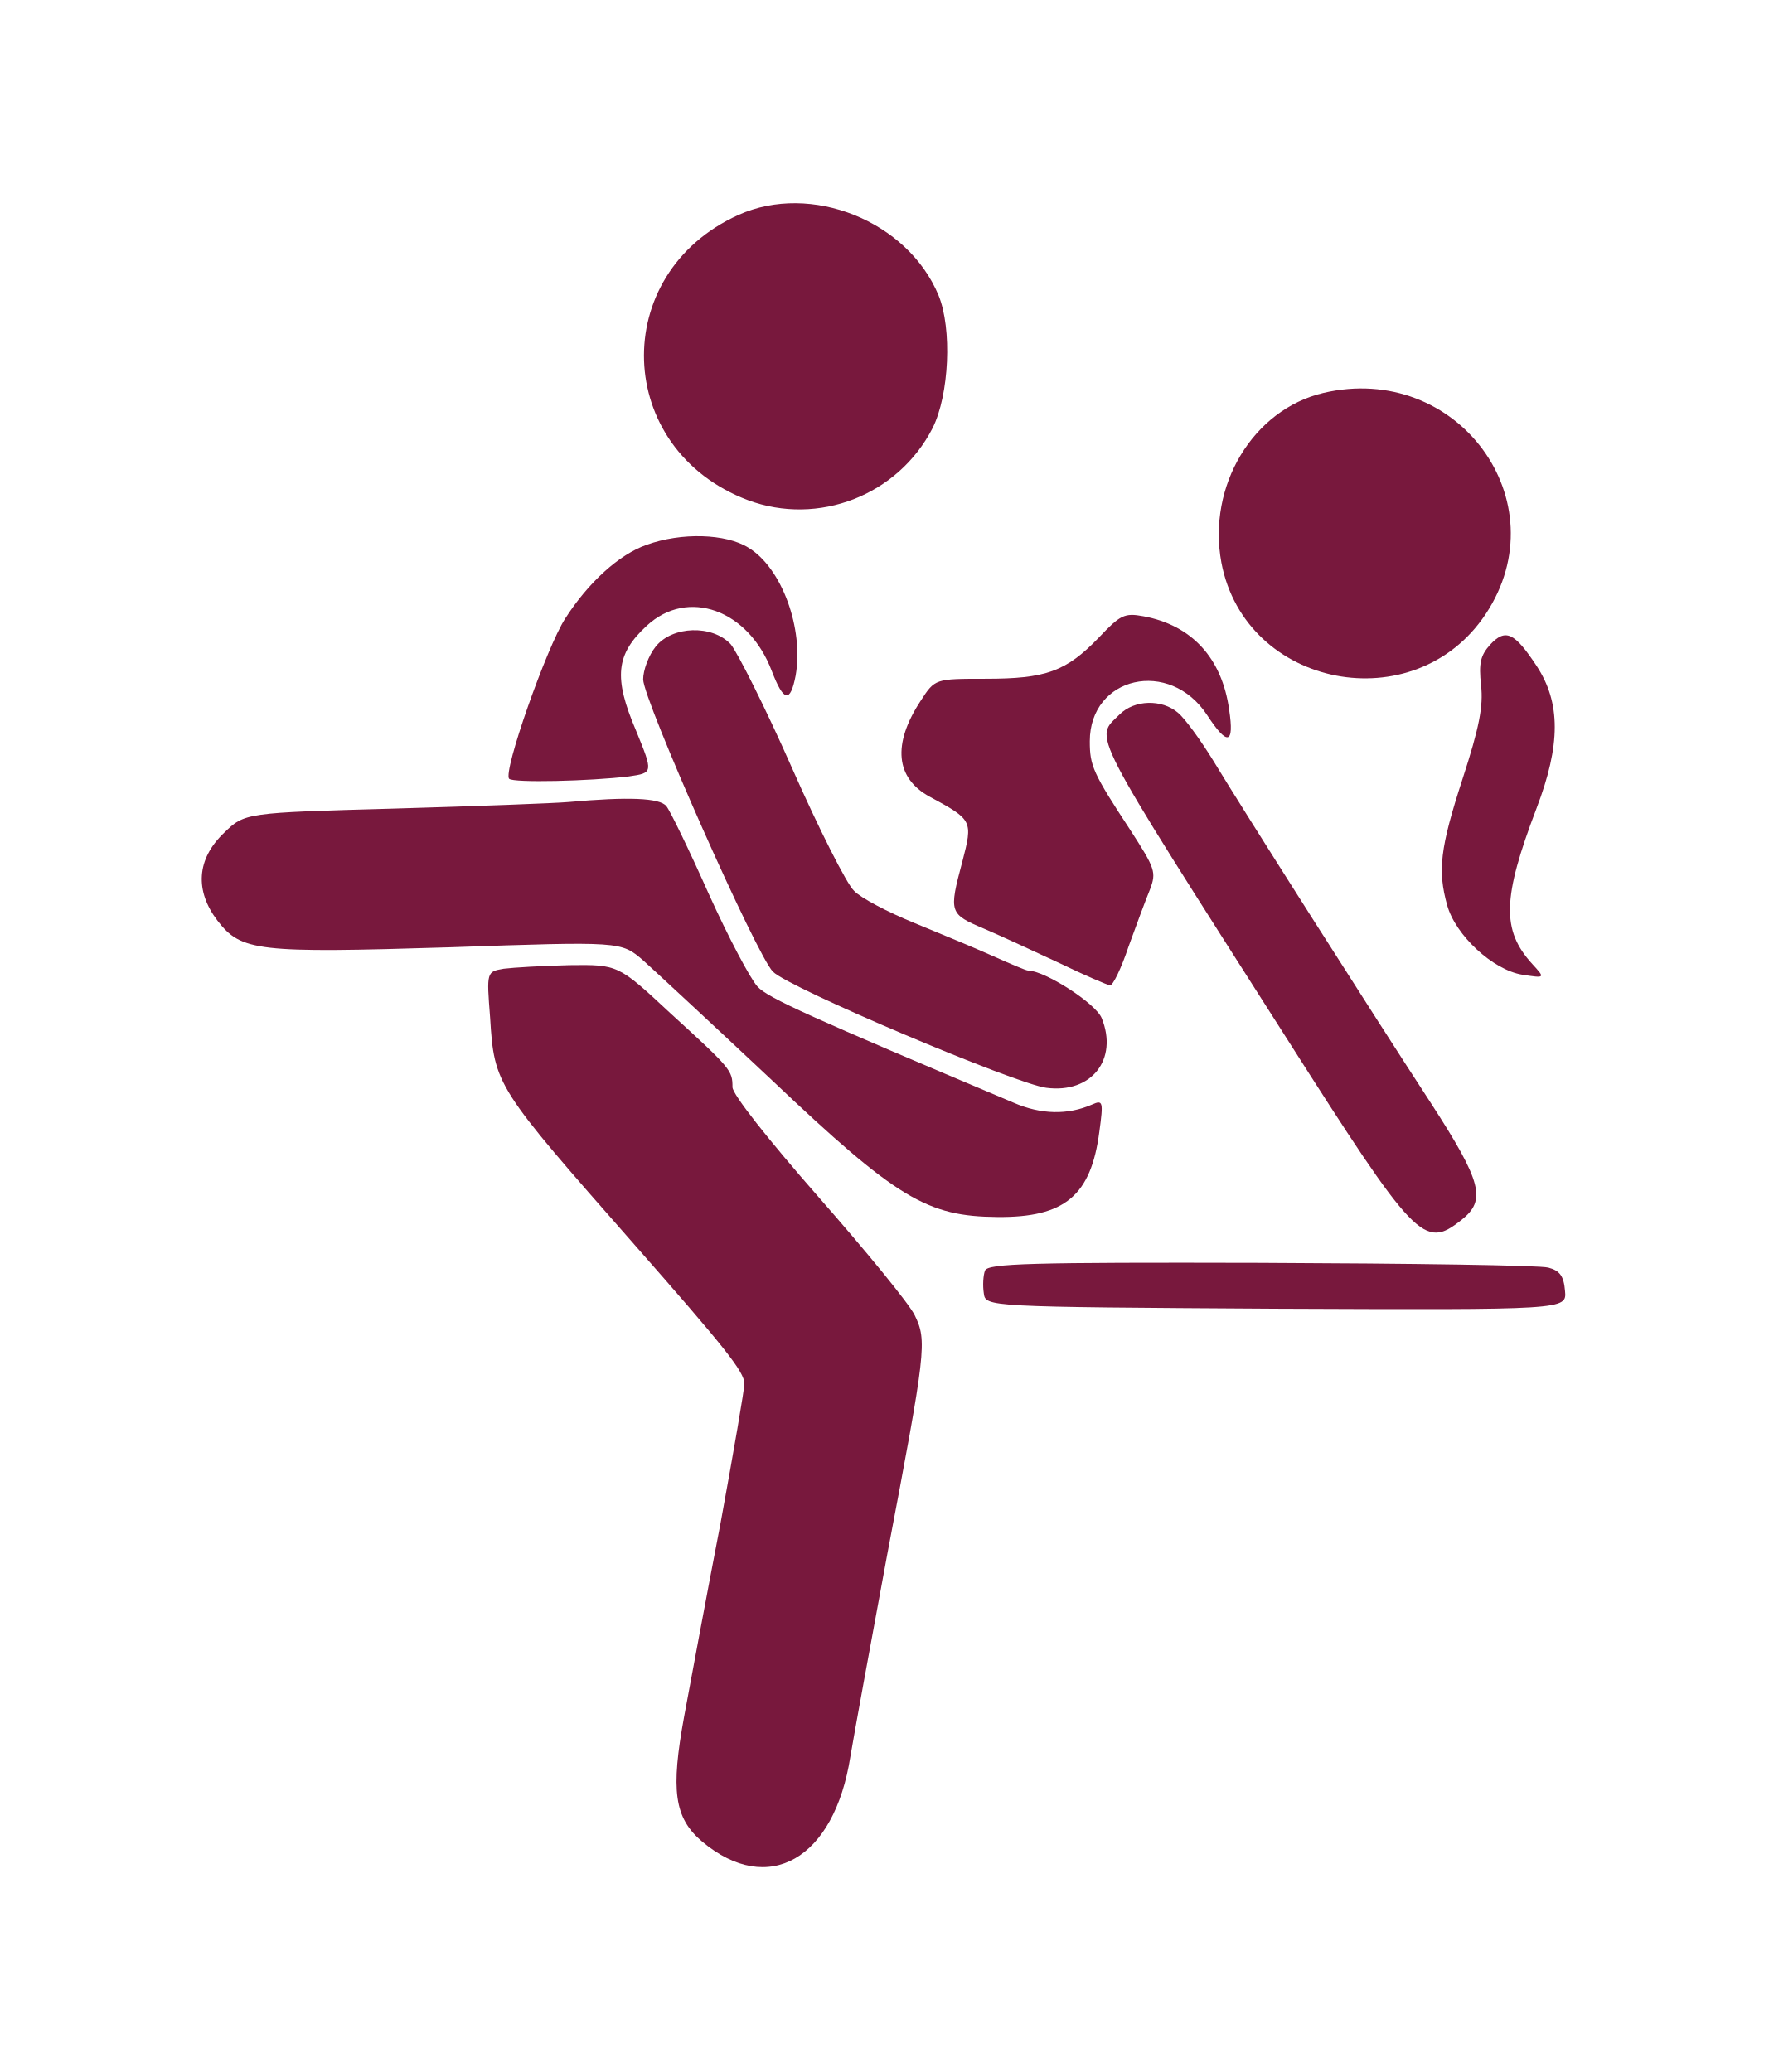
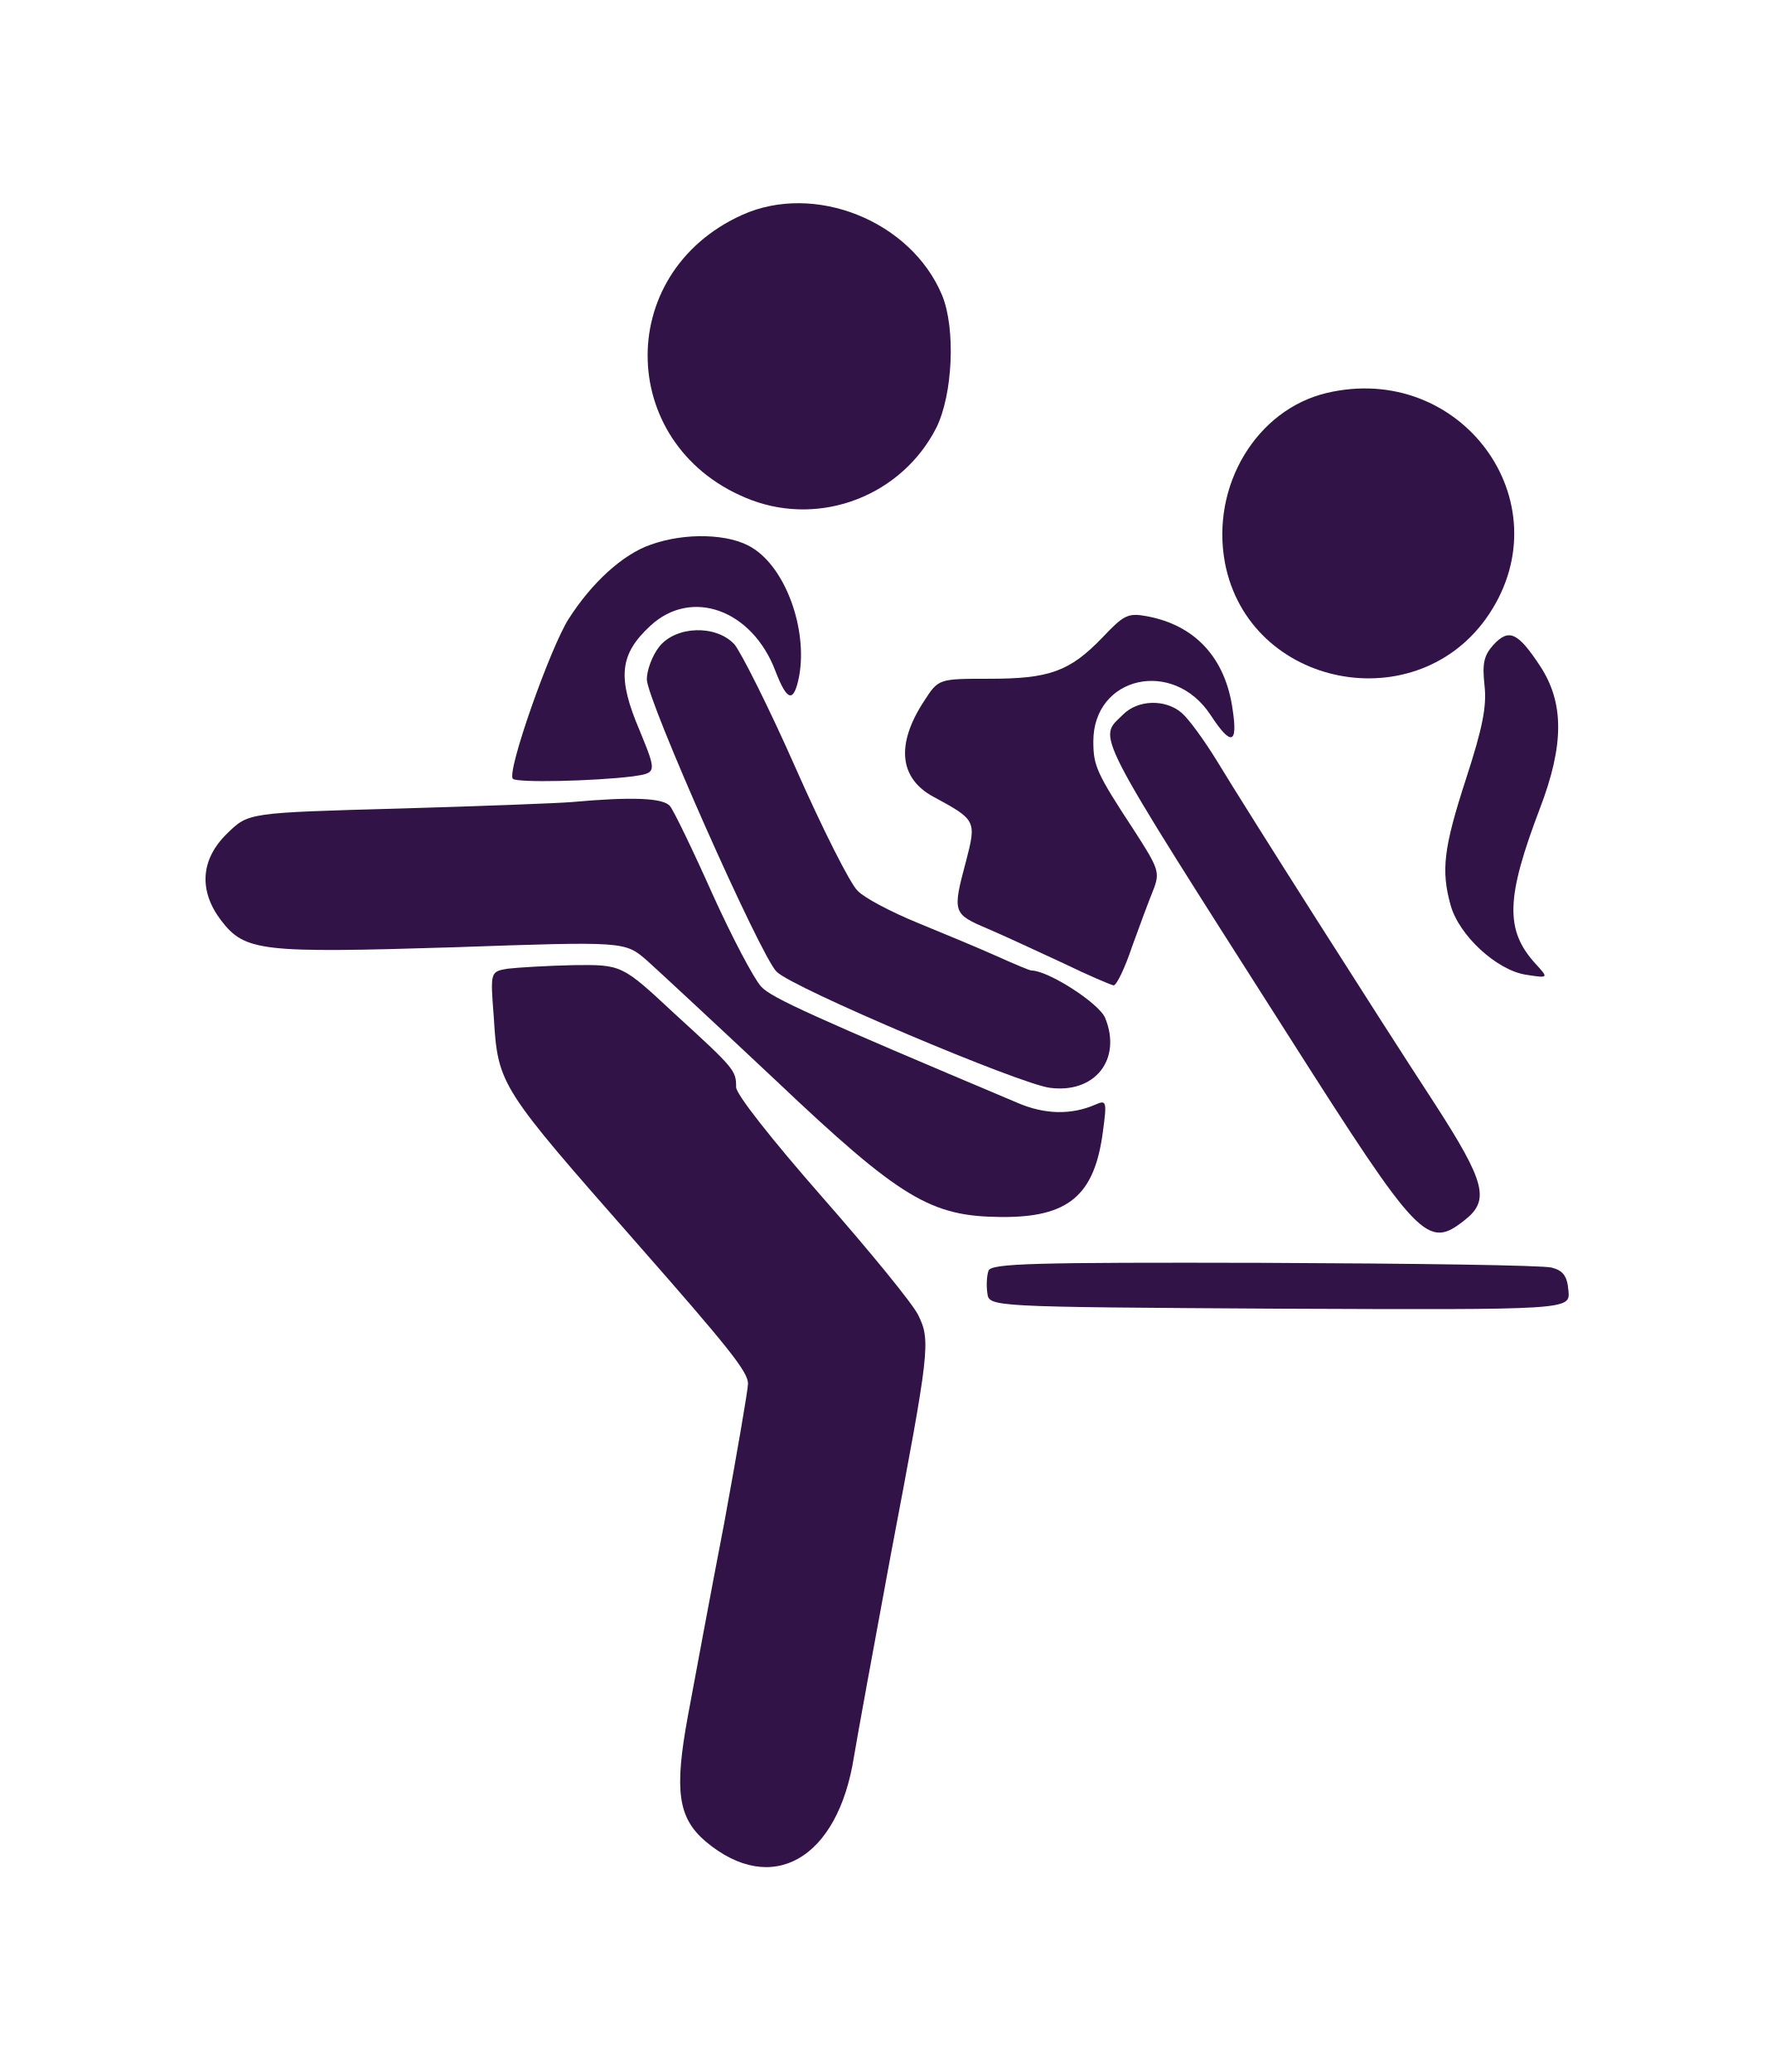
- <svg xmlns="http://www.w3.org/2000/svg" version="1.0" width="297pt" height="348pt" viewBox="0 0 297 348" preserveAspectRatio="xMidYMid meet">
-   <g transform="translate(0,348) scale(0.1,-0.1)" fill="#78183d" stroke="none">
-     <path d="M1240 3119 c-219 -99 -209 -394 16 -479 118 -44 252 8 310 121 28 56 33 167 10 223 -52 125 -214 190 -336 135z" />
-     <path d="M2222 2820 c-118 -28 -195 -156 -171 -285 40 -211 325 -266 444 -86 125 189 -48 424 -273 371z" />
-     <path d="M1086 2565 c-46 -16 -98 -63 -137 -124 -31 -48 -105 -258 -94 -269 7 -7 136 -4 201 4 41 6 41 6 12 77 -38 89 -34 128 18 176 69 64 171 27 210 -76 20 -52 31 -54 40 -8 14 79 -23 181 -79 215 -38 24 -113 26 -171 5z" />
-     <path d="M1845 2409 c-55 -57 -89 -69 -190 -69 -85 0 -85 0 -109 -37 -48 -73 -42 -130 15 -161 72 -39 73 -40 55 -109 -23 -86 -22 -88 37 -113 28 -12 86 -39 127 -58 41 -20 79 -36 84 -37 5 0 19 29 31 65 13 36 29 79 36 96 11 29 9 35 -33 100 -63 96 -68 108 -68 149 0 109 134 140 197 44 34 -52 46 -50 37 9 -12 87 -63 142 -144 157 -32 6 -39 2 -75 -36z" />
-     <path d="M1101 2394 c-12 -15 -21 -40 -21 -55 0 -34 191 -465 218 -491 26 -27 409 -189 459 -195 76 -10 121 48 93 117 -10 25 -96 80 -124 80 -3 0 -29 11 -58 24 -29 13 -89 38 -133 56 -44 18 -90 42 -101 54 -12 11 -59 104 -104 206 -45 102 -92 195 -103 208 -31 33 -98 31 -126 -4z" />
-     <path d="M2502 2397 c-16 -18 -19 -31 -15 -68 4 -35 -3 -71 -31 -157 -38 -117 -42 -154 -26 -212 14 -51 77 -109 126 -117 39 -6 39 -6 17 18 -52 57 -50 111 7 261 41 107 41 178 0 240 -37 56 -52 63 -78 35z" />
-     <path d="M1880 2280 c-42 -42 -57 -14 280 -543 217 -341 231 -356 294 -306 42 33 35 63 -51 196 -94 144 -314 490 -366 576 -21 34 -47 70 -59 80 -27 23 -73 22 -98 -3z" />
-     <path d="M955 2133 c-22 -2 -153 -7 -292 -11 -252 -7 -252 -7 -287 -41 -46 -44 -49 -97 -11 -147 40 -52 67 -55 390 -45 288 10 288 10 325 -22 20 -18 117 -108 216 -201 211 -200 261 -229 379 -230 113 -1 157 36 171 143 7 51 6 54 -12 46 -41 -18 -86 -17 -132 3 -339 143 -413 176 -430 195 -12 13 -49 83 -82 156 -33 74 -65 140 -71 147 -11 14 -64 16 -164 7z" />
-     <path d="M846 1853 c-29 -5 -29 -5 -23 -82 7 -114 10 -117 242 -381 152 -173 185 -214 185 -234 0 -9 -18 -114 -40 -234 -23 -119 -50 -265 -61 -324 -23 -125 -17 -171 30 -211 111 -93 222 -30 249 143 6 36 34 189 62 340 65 342 67 358 46 401 -9 19 -82 108 -161 198 -85 97 -145 173 -145 185 0 28 -2 31 -104 124 -88 82 -88 82 -170 81 -44 -1 -94 -4 -110 -6z" />
-     <path d="M1654 1346 c-3 -8 -4 -25 -2 -38 3 -23 3 -23 491 -26 488 -2 488 -2 485 30 -2 25 -9 34 -28 39 -14 4 -231 7 -483 8 -388 1 -458 -1 -463 -13z" />
-   </g>
+ <svg xmlns="http://www.w3.org/2000/svg" width="300" height="350" viewBox="0 0 300 350">
+   <svg x="0" y="0" width="300" height="350" viewBox="0 0 297 348" preserveAspectRatio="xMidYMid meet">
+     <g transform="translate(0,348) scale(0.1,-0.1)" fill="#321347" stroke="none">
+       <path d="M1240 3119 c-219 -99 -209 -394 16 -479 118 -44 252 8 310 121 28 56 33 167 10 223 -52 125 -214 190 -336 135z" />
+       <path d="M2222 2820 c-118 -28 -195 -156 -171 -285 40 -211 325 -266 444 -86 125 189 -48 424 -273 371z" />
+       <path d="M1086 2565 c-46 -16 -98 -63 -137 -124 -31 -48 -105 -258 -94 -269 7 -7 136 -4 201 4 41 6 41 6 12 77 -38 89 -34 128 18 176 69 64 171 27 210 -76 20 -52 31 -54 40 -8 14 79 -23 181 -79 215 -38 24 -113 26 -171 5z" />
+       <path d="M1845 2409 c-55 -57 -89 -69 -190 -69 -85 0 -85 0 -109 -37 -48 -73 -42 -130 15 -161 72 -39 73 -40 55 -109 -23 -86 -22 -88 37 -113 28 -12 86 -39 127 -58 41 -20 79 -36 84 -37 5 0 19 29 31 65 13 36 29 79 36 96 11 29 9 35 -33 100 -63 96 -68 108 -68 149 0 109 134 140 197 44 34 -52 46 -50 37 9 -12 87 -63 142 -144 157 -32 6 -39 2 -75 -36z" />
+       <path d="M1101 2394 c-12 -15 -21 -40 -21 -55 0 -34 191 -465 218 -491 26 -27 409 -189 459 -195 76 -10 121 48 93 117 -10 25 -96 80 -124 80 -3 0 -29 11 -58 24 -29 13 -89 38 -133 56 -44 18 -90 42 -101 54 -12 11 -59 104 -104 206 -45 102 -92 195 -103 208 -31 33 -98 31 -126 -4z" />
+       <path d="M2502 2397 c-16 -18 -19 -31 -15 -68 4 -35 -3 -71 -31 -157 -38 -117 -42 -154 -26 -212 14 -51 77 -109 126 -117 39 -6 39 -6 17 18 -52 57 -50 111 7 261 41 107 41 178 0 240 -37 56 -52 63 -78 35z" />
+       <path d="M1880 2280 c-42 -42 -57 -14 280 -543 217 -341 231 -356 294 -306 42 33 35 63 -51 196 -94 144 -314 490 -366 576 -21 34 -47 70 -59 80 -27 23 -73 22 -98 -3z" />
+       <path d="M955 2133 c-22 -2 -153 -7 -292 -11 -252 -7 -252 -7 -287 -41 -46 -44 -49 -97 -11 -147 40 -52 67 -55 390 -45 288 10 288 10 325 -22 20 -18 117 -108 216 -201 211 -200 261 -229 379 -230 113 -1 157 36 171 143 7 51 6 54 -12 46 -41 -18 -86 -17 -132 3 -339 143 -413 176 -430 195 -12 13 -49 83 -82 156 -33 74 -65 140 -71 147 -11 14 -64 16 -164 7z" />
+       <path d="M846 1853 c-29 -5 -29 -5 -23 -82 7 -114 10 -117 242 -381 152 -173 185 -214 185 -234 0 -9 -18 -114 -40 -234 -23 -119 -50 -265 -61 -324 -23 -125 -17 -171 30 -211 111 -93 222 -30 249 143 6 36 34 189 62 340 65 342 67 358 46 401 -9 19 -82 108 -161 198 -85 97 -145 173 -145 185 0 28 -2 31 -104 124 -88 82 -88 82 -170 81 -44 -1 -94 -4 -110 -6z" />
+       <path d="M1654 1346 c-3 -8 -4 -25 -2 -38 3 -23 3 -23 491 -26 488 -2 488 -2 485 30 -2 25 -9 34 -28 39 -14 4 -231 7 -483 8 -388 1 -458 -1 -463 -13z" />
+     </g>
+   </svg>
</svg>
